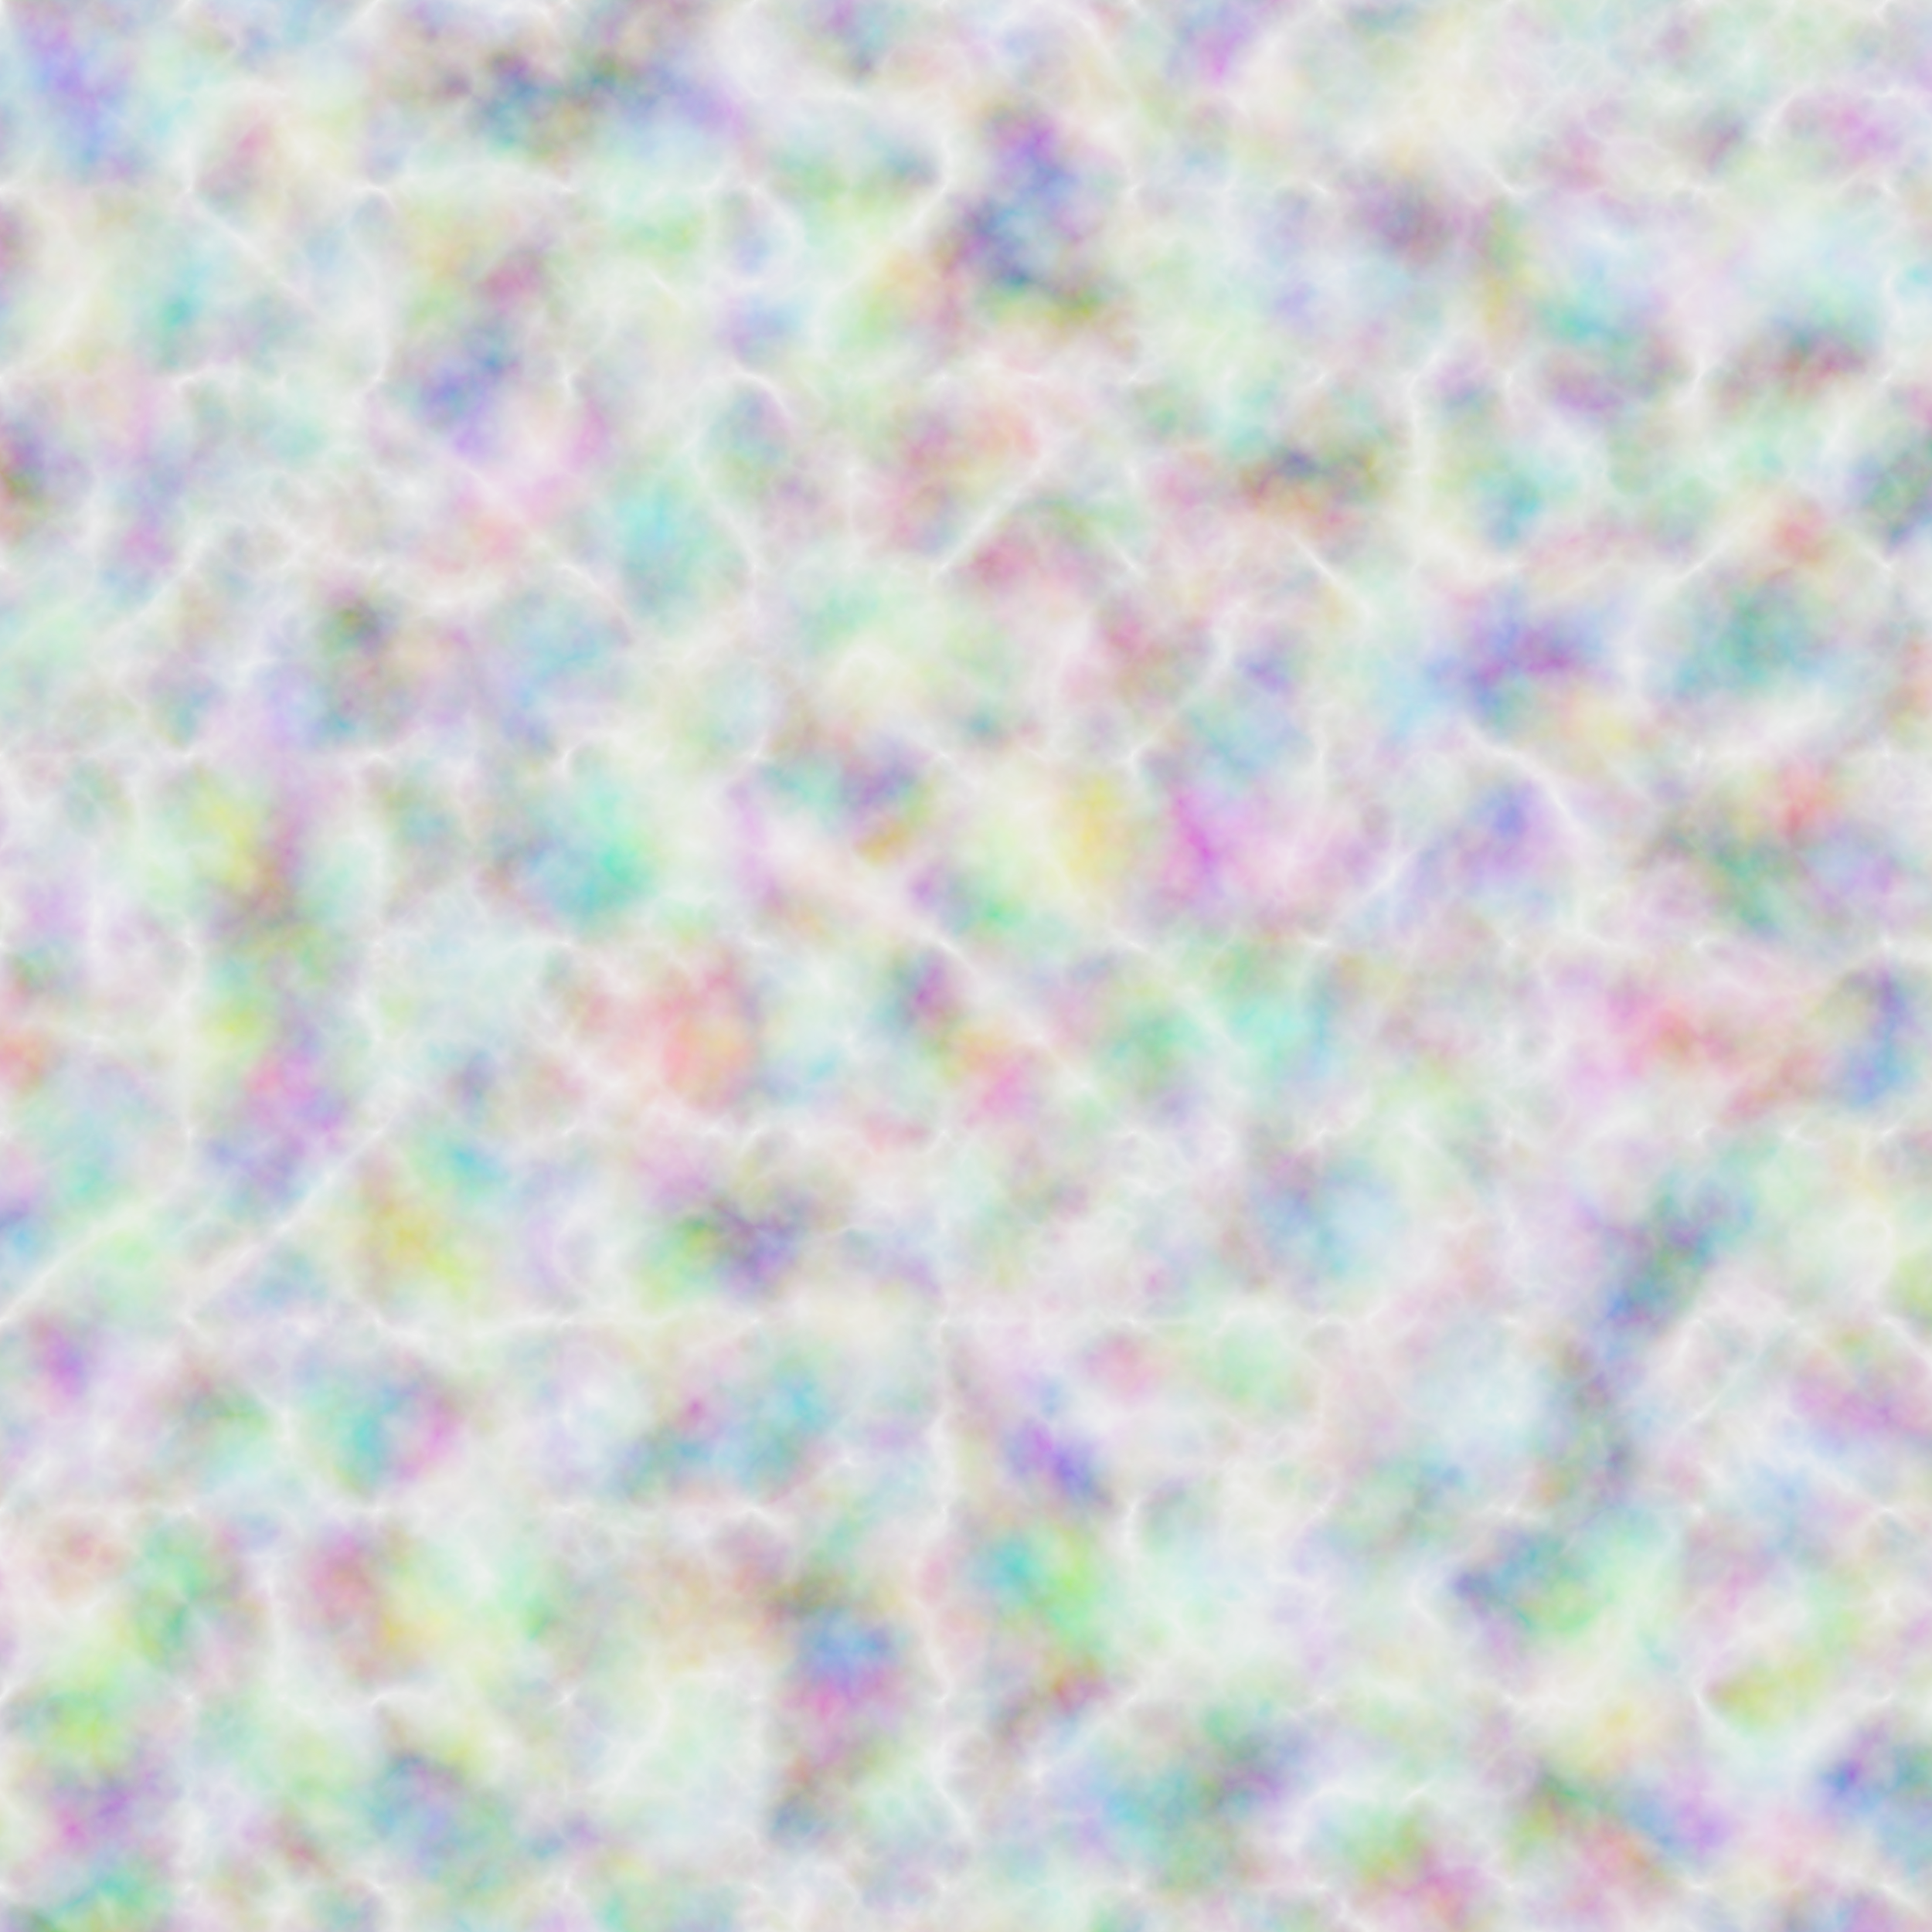
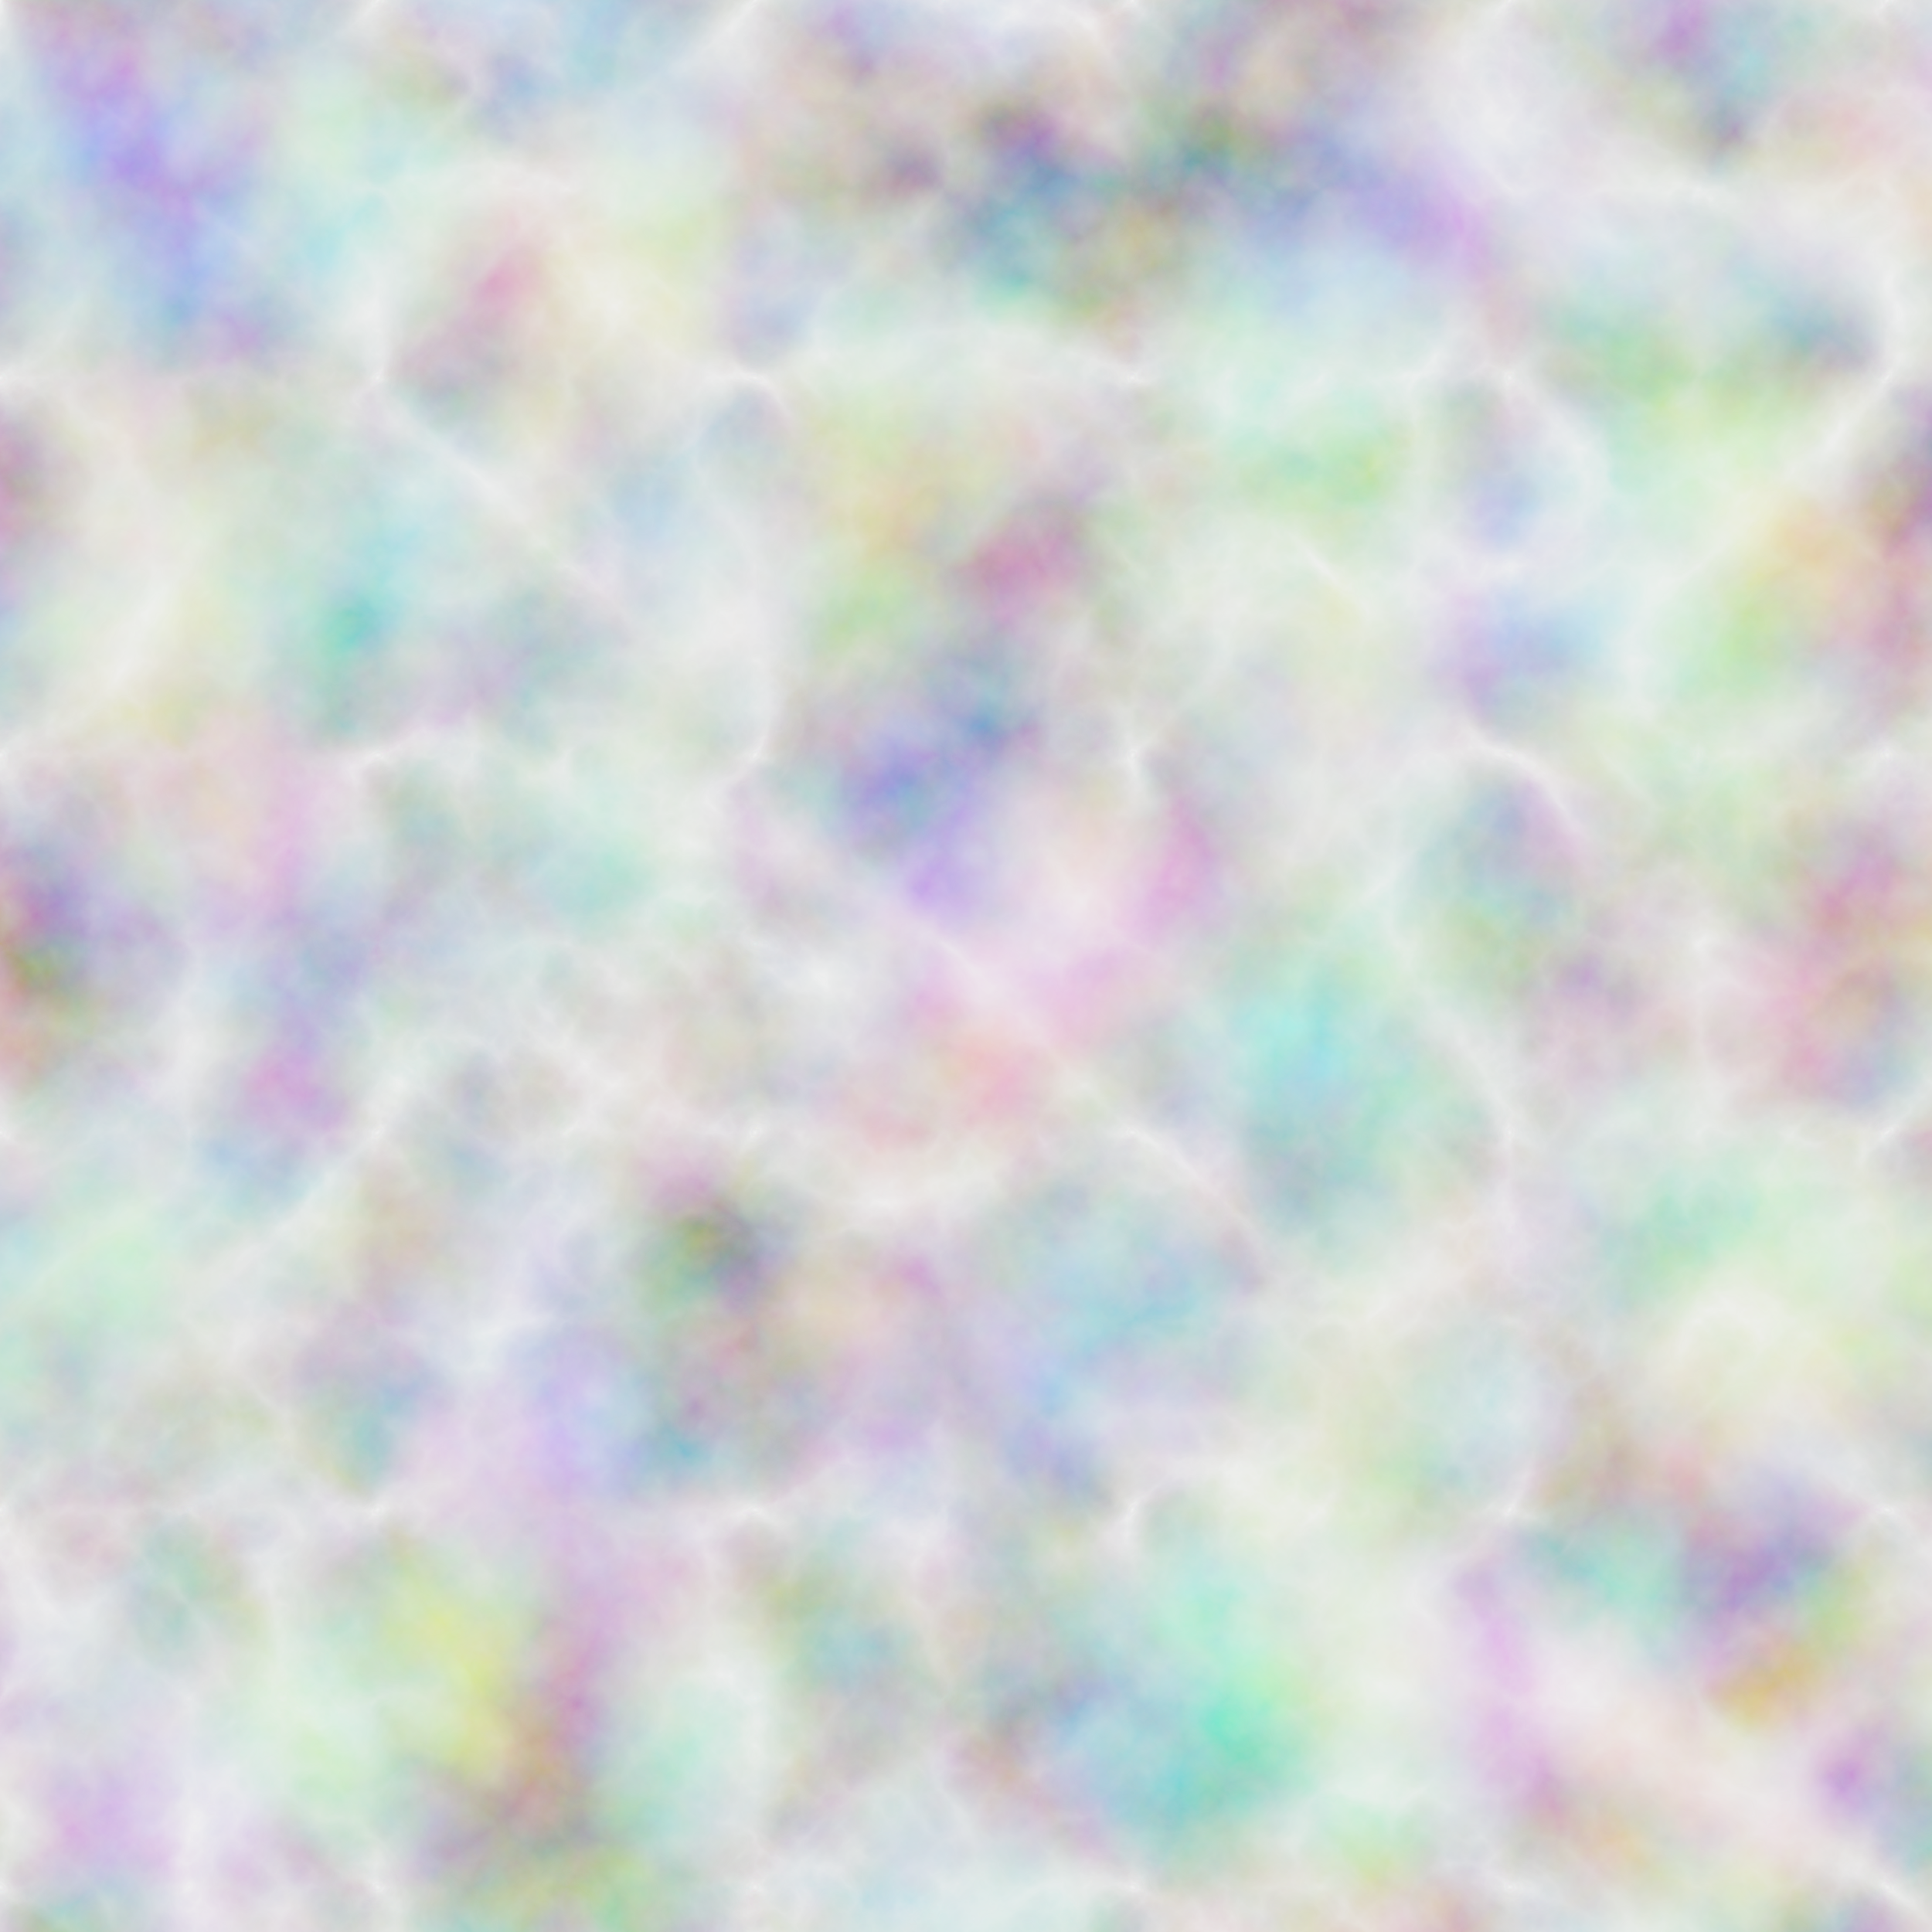
- <svg xmlns="http://www.w3.org/2000/svg" version="1.1" width="512" height="512">
+ <svg xmlns="http://www.w3.org/2000/svg" version="1.1" width="256px" height="256px">
  <filter id="noise" x="0" y="0">
-     <feTurbulence type="turbulance" width="512" height="512" result="t" seed="33225" stitchTiles="stitch" numOctaves="5" baseFrequency="0.02" />
+     <feTurbulence type="turbulance" width="256px" height="256px" result="t" seed="33225" stitchTiles="stitch" numOctaves="7" baseFrequency="0.02" />
  </filter>
-   <rect width="512" height="512" fill="white" filter="url(#noise)" />
+   <rect width="256px" height="256px" fill="white" filter="url(#noise)" />
</svg>
